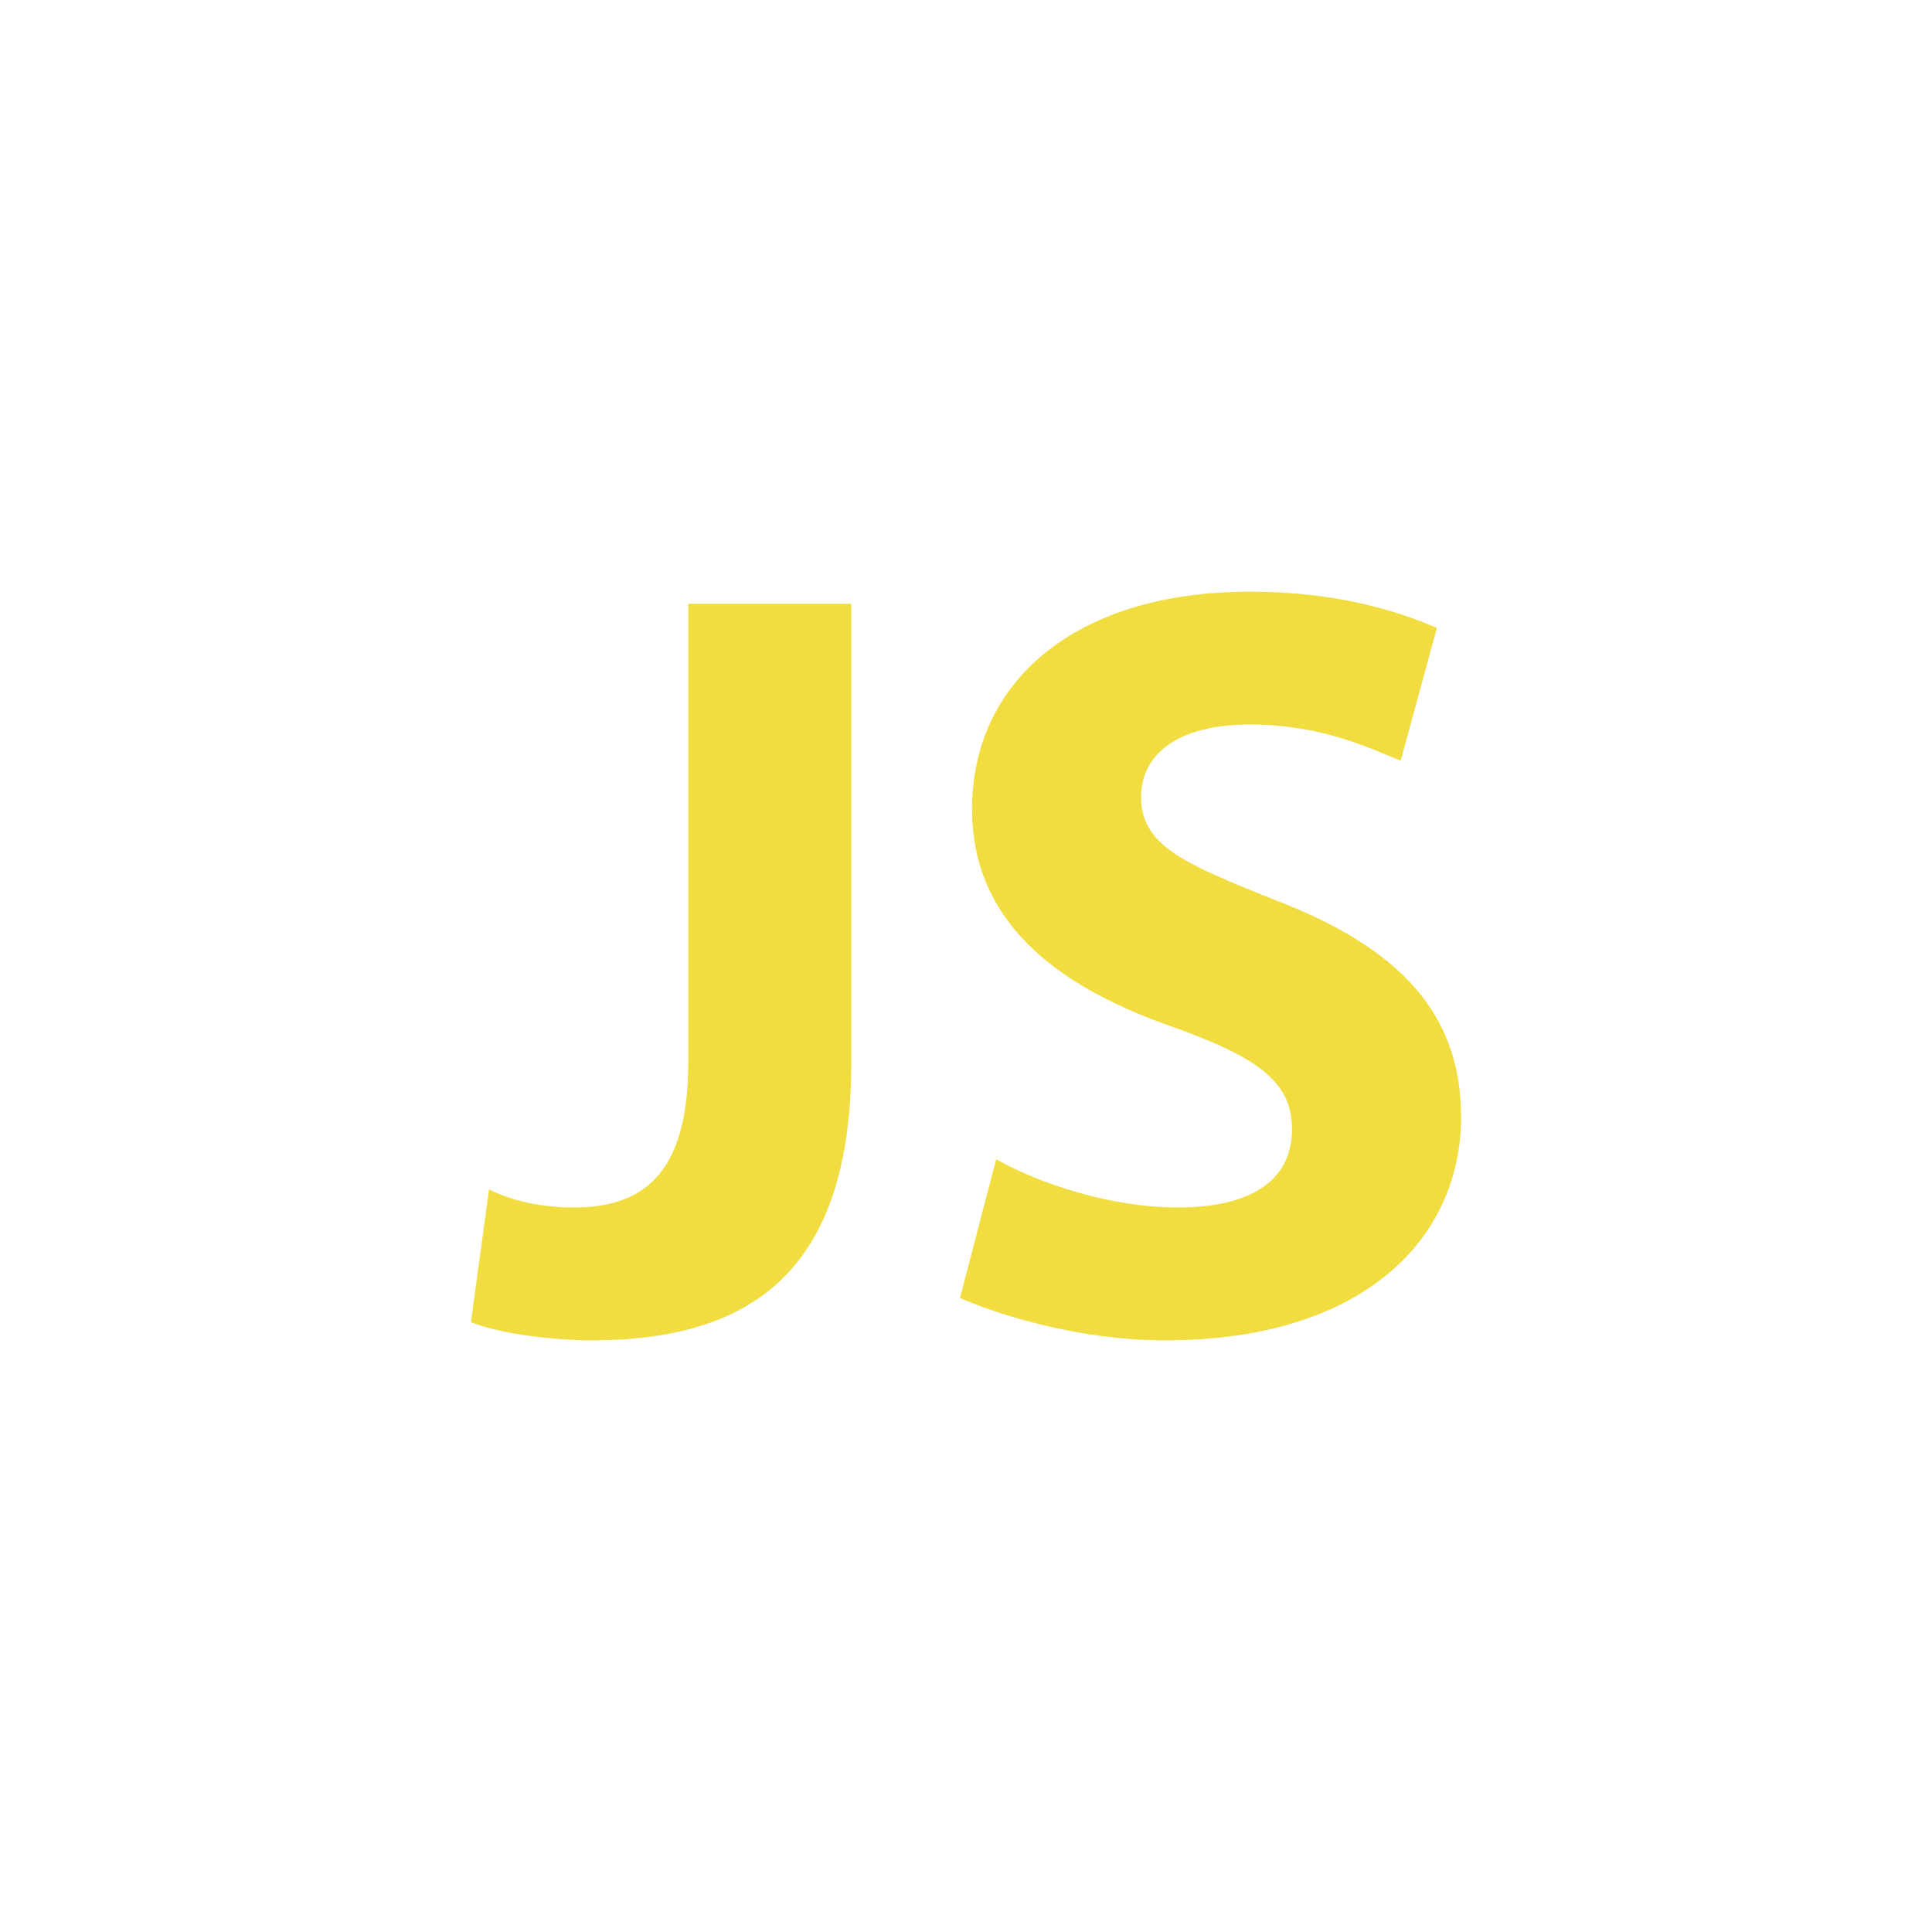
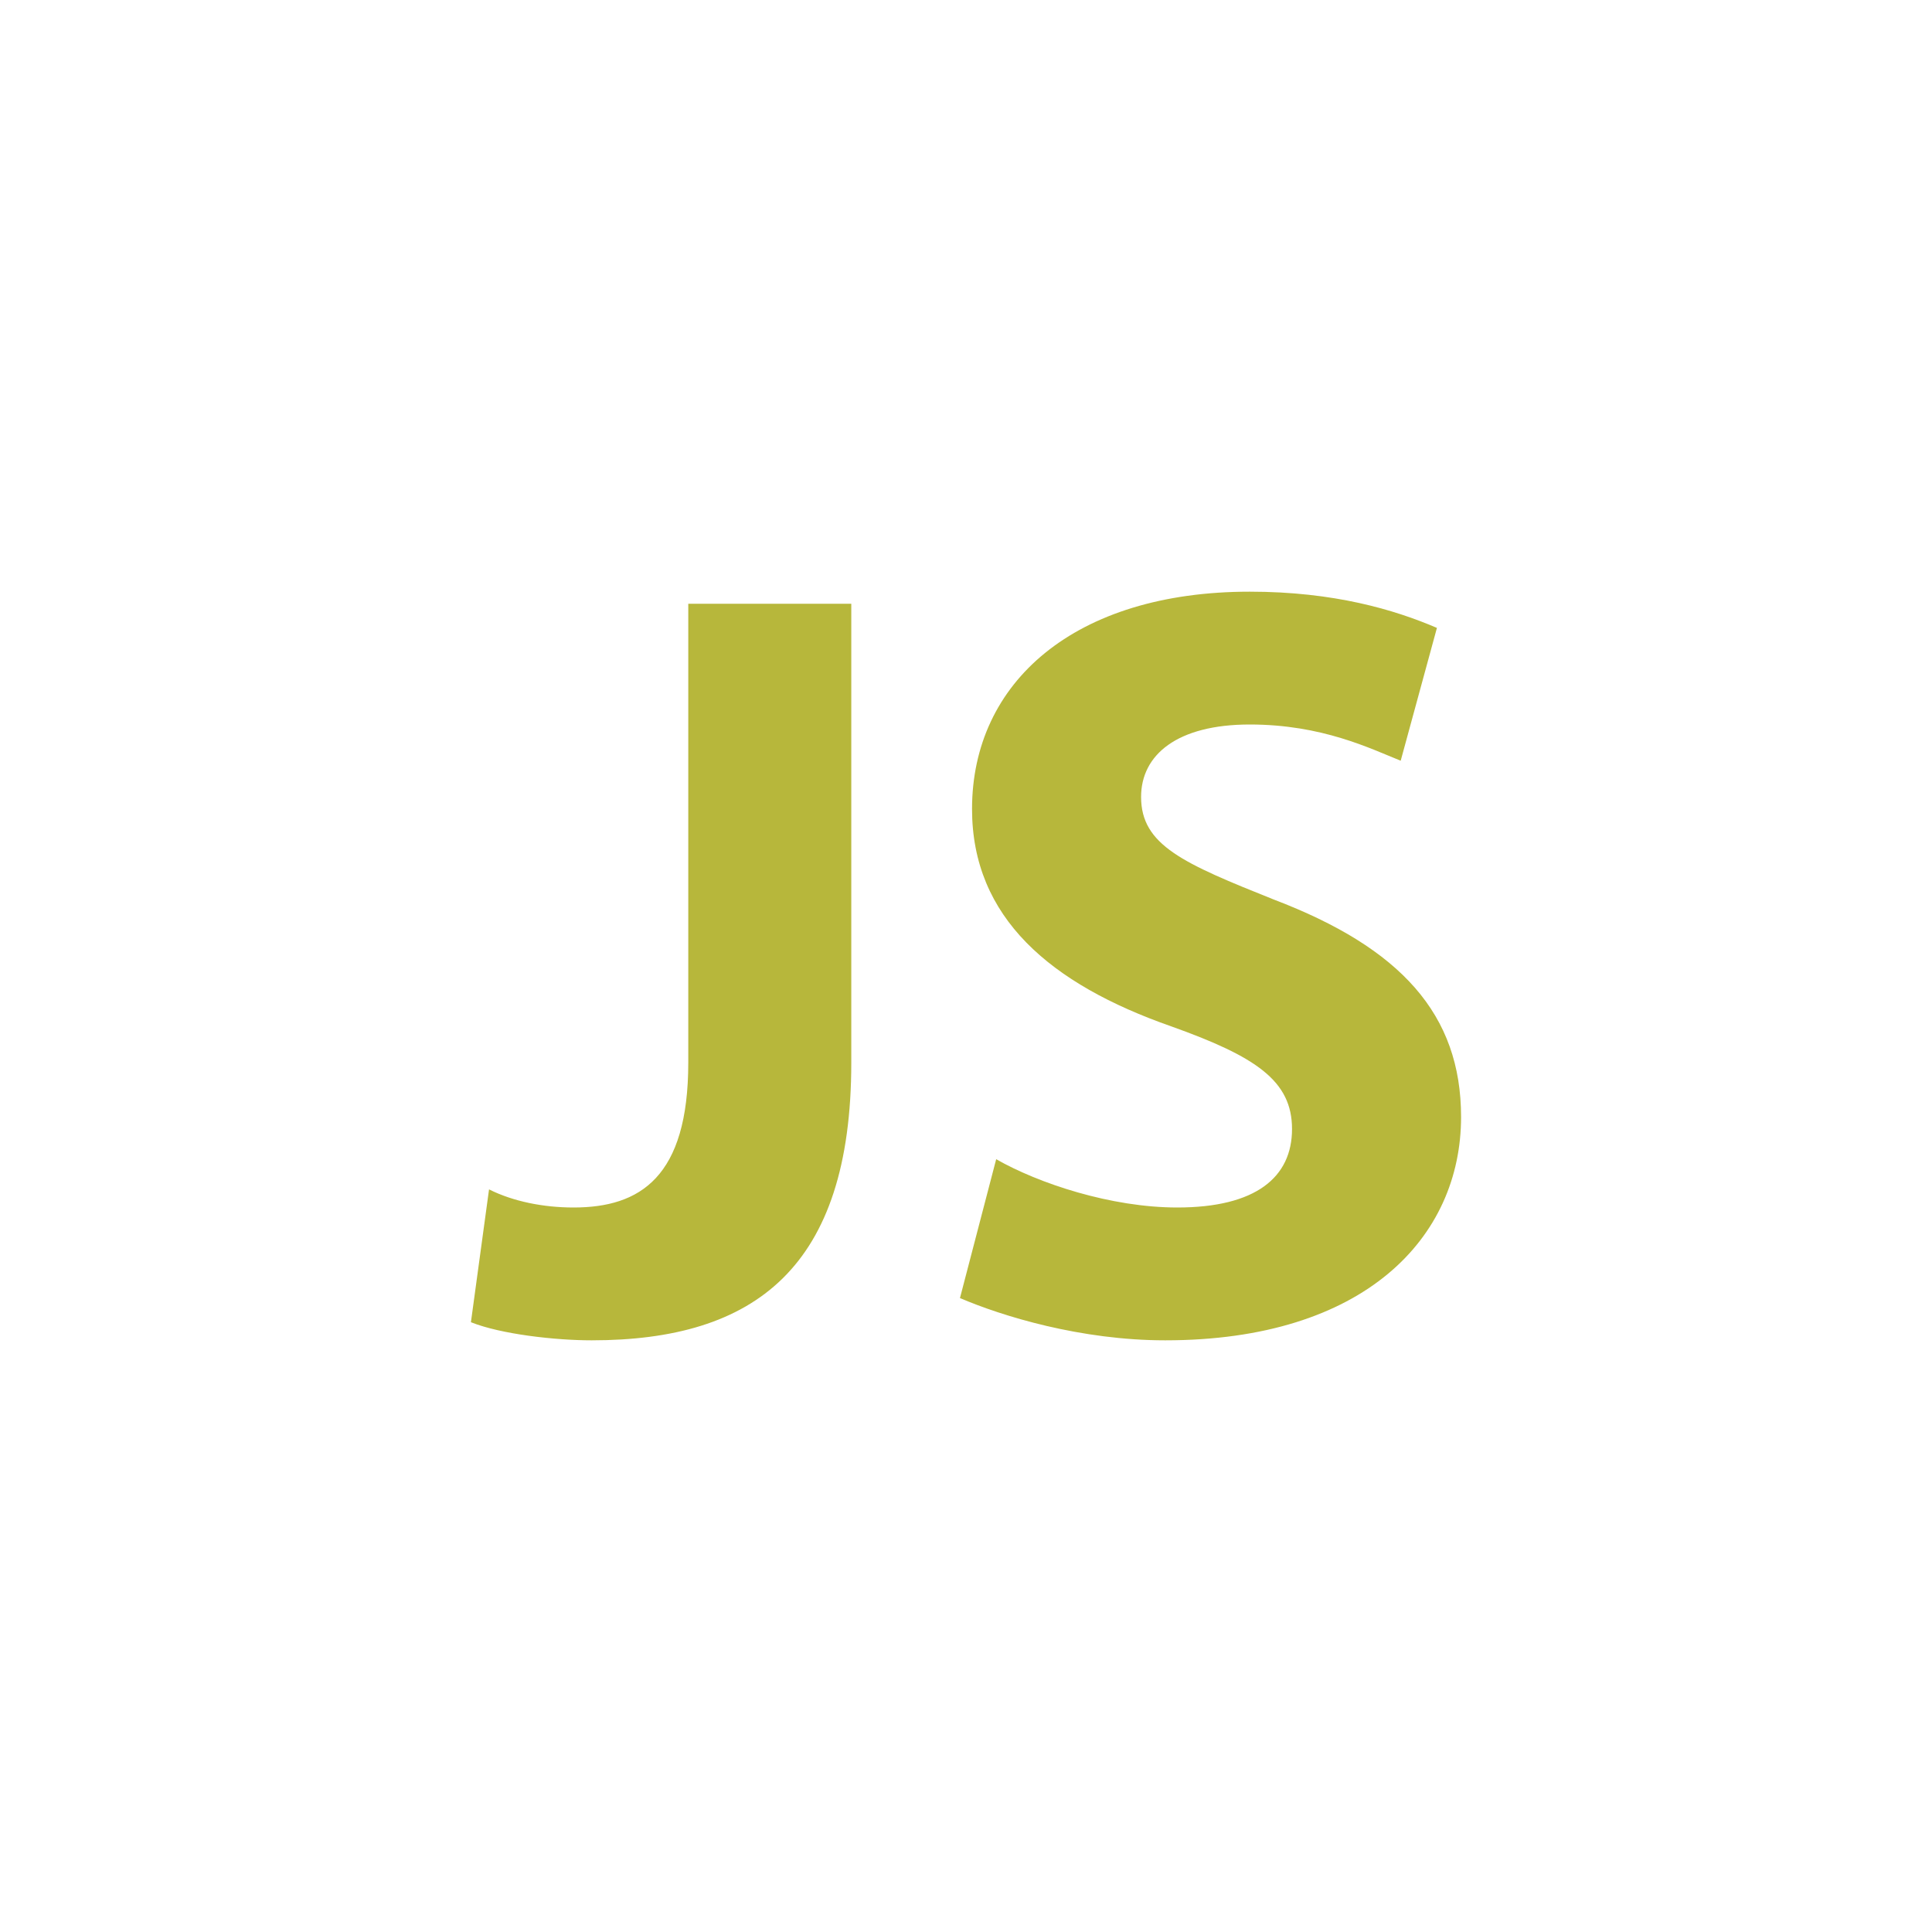
<svg xmlns="http://www.w3.org/2000/svg" viewBox="0 0 32 32">
-   <path fill="#F1DD3F" d="M11.4 10h2.7v7.6c0 3.4-1.6 4.6-4.3 4.6-.6 0-1.5-.1-2-.3l.3-2.2c.4.2.9.3 1.4.3 1.1 0 1.9-.5 1.9-2.4V10zm5.1 9.2c.7.4 1.9.8 3 .8 1.3 0 1.9-.5 1.9-1.3s-.6-1.2-2-1.7c-2-.7-3.3-1.8-3.3-3.6 0-2.1 1.7-3.6 4.6-3.6 1.4 0 2.4.3 3.1.6l-.6 2.2c-.5-.2-1.3-.6-2.5-.6s-1.8.5-1.8 1.2c0 .8.7 1.1 2.2 1.7 2.1.8 3.1 1.9 3.1 3.6 0 2-1.6 3.7-4.9 3.7-1.4 0-2.7-.4-3.4-.7l.6-2.3z" />
+   <path fill="#b7b73b" d="M11.4 10h2.7v7.6c0 3.4-1.6 4.6-4.3 4.6-.6 0-1.5-.1-2-.3l.3-2.2c.4.2.9.3 1.4.3 1.1 0 1.9-.5 1.9-2.4V10zm5.1 9.2c.7.4 1.9.8 3 .8 1.3 0 1.9-.5 1.9-1.3s-.6-1.2-2-1.7c-2-.7-3.3-1.8-3.3-3.6 0-2.1 1.7-3.6 4.6-3.6 1.4 0 2.4.3 3.1.6l-.6 2.2c-.5-.2-1.3-.6-2.5-.6s-1.8.5-1.8 1.2c0 .8.7 1.1 2.2 1.7 2.1.8 3.1 1.9 3.1 3.6 0 2-1.6 3.7-4.9 3.7-1.4 0-2.7-.4-3.4-.7l.6-2.3z" />
</svg>
